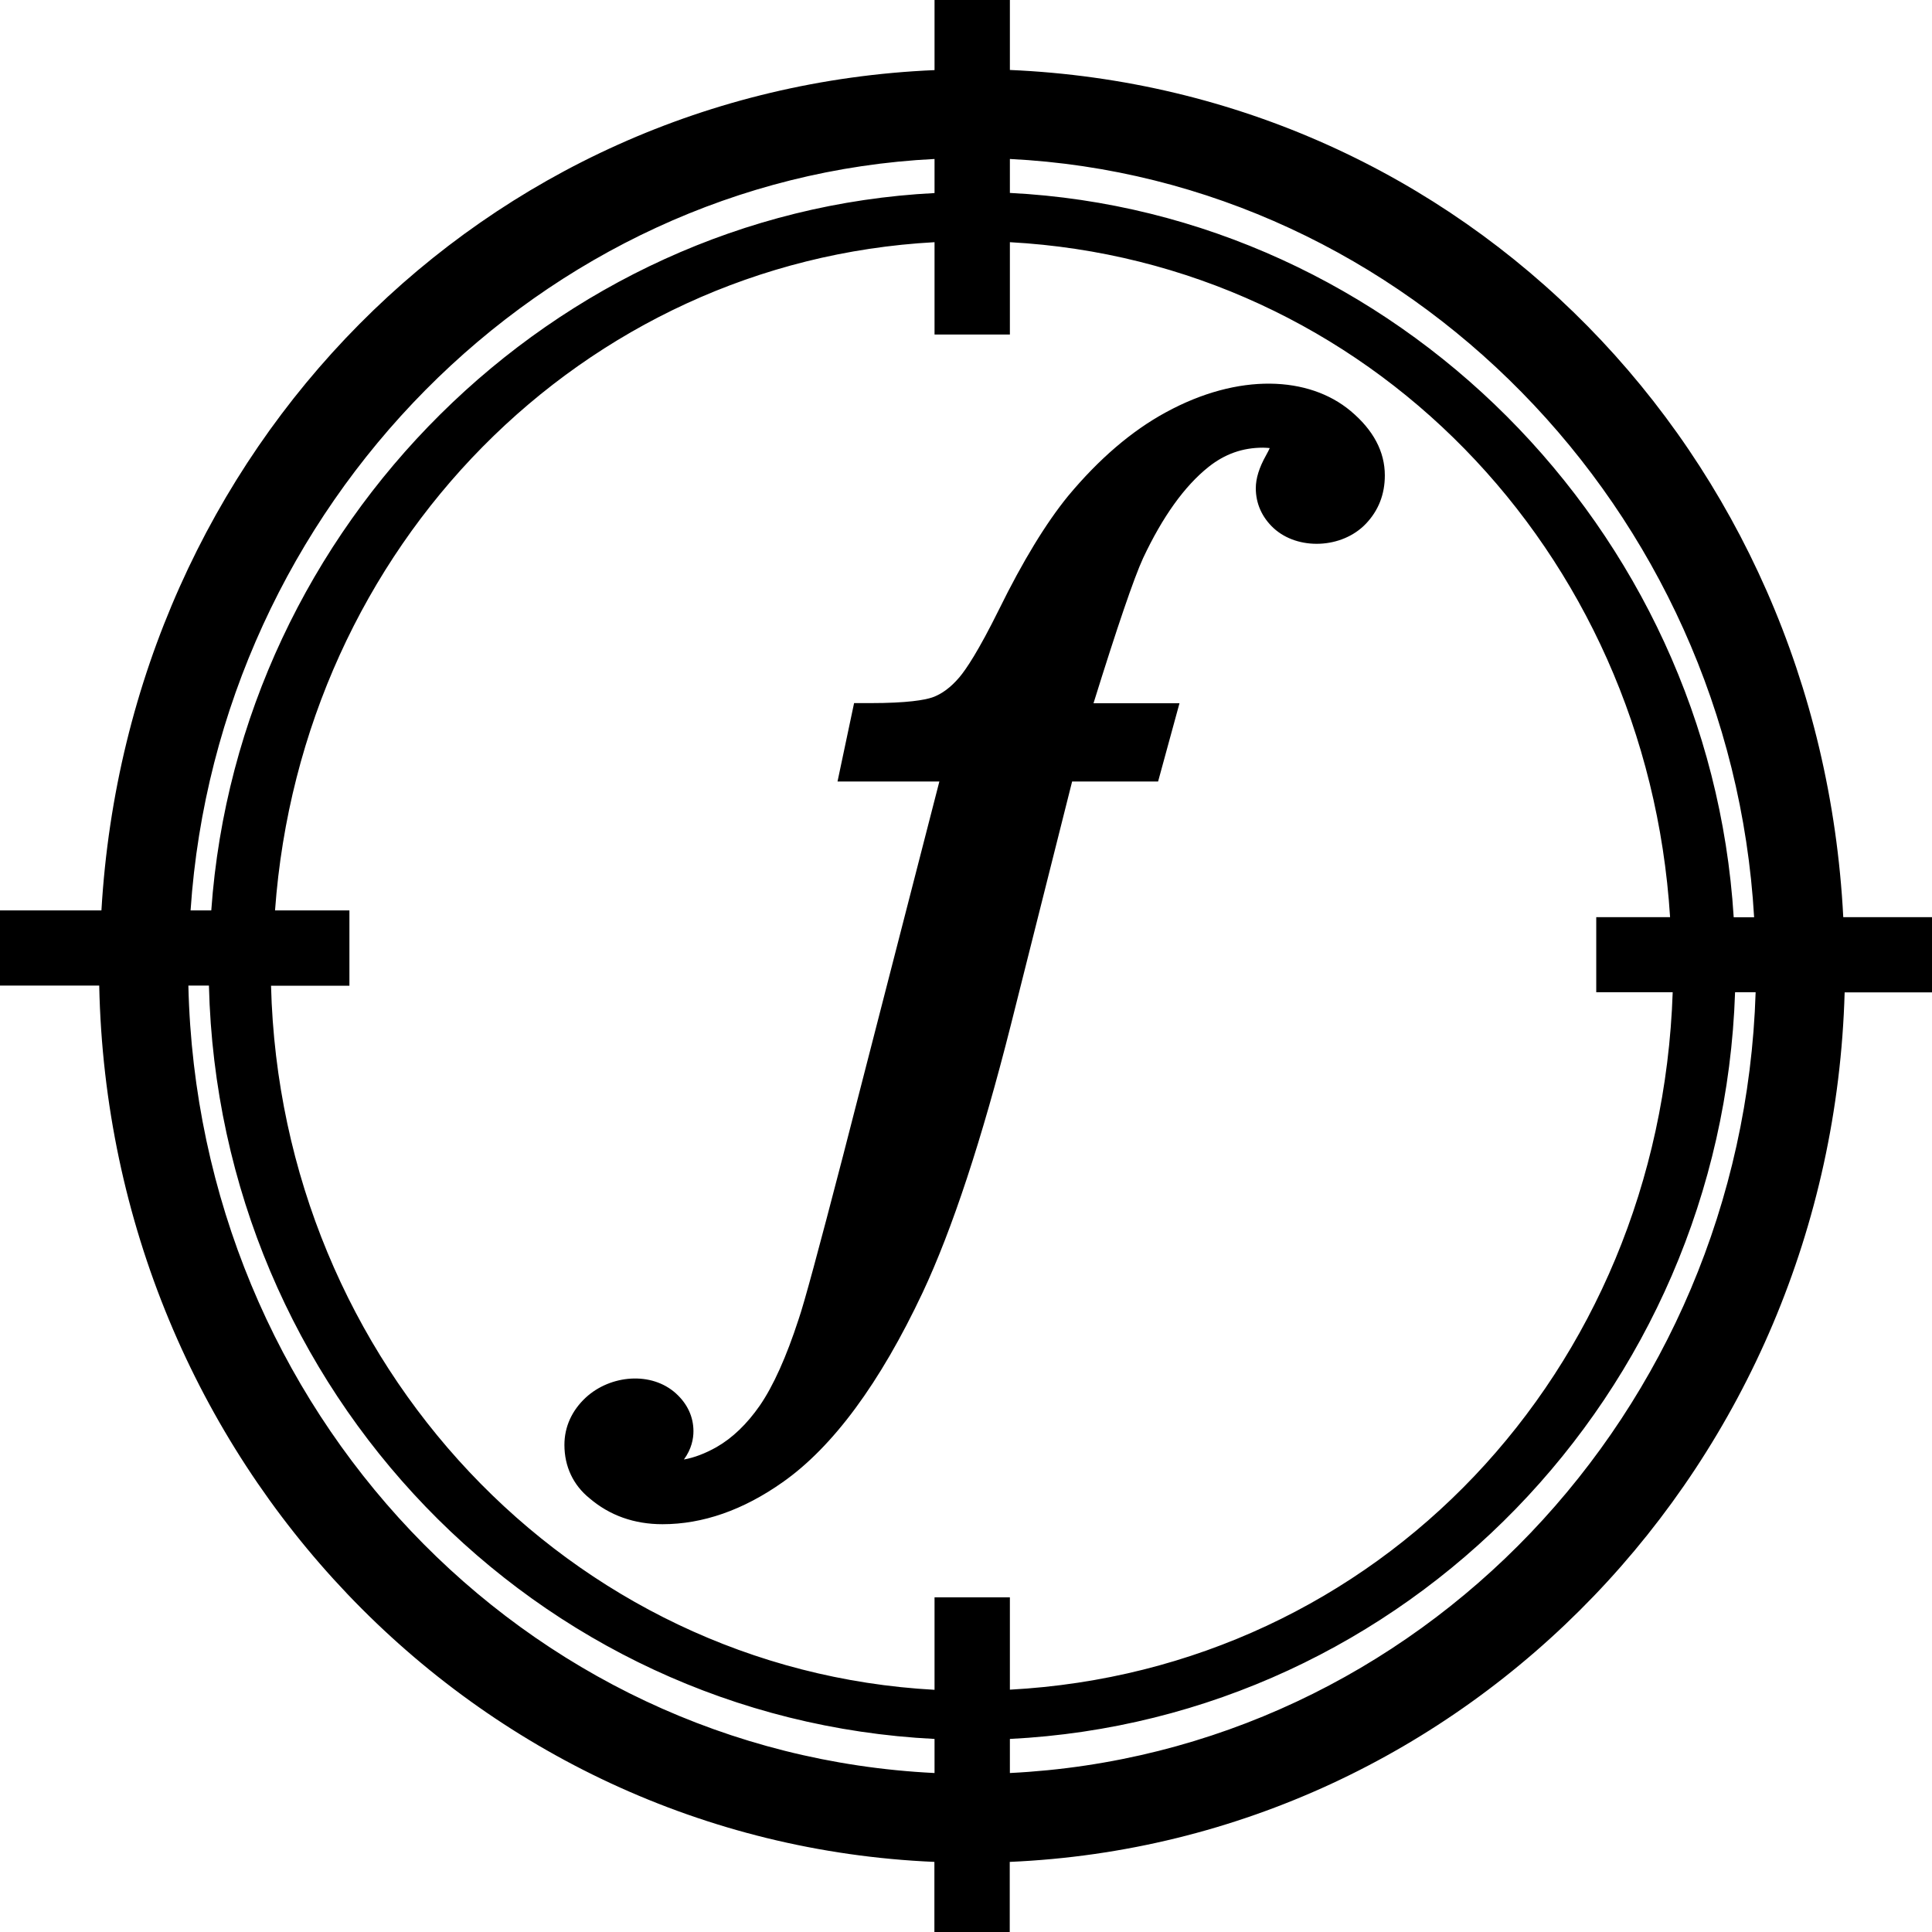
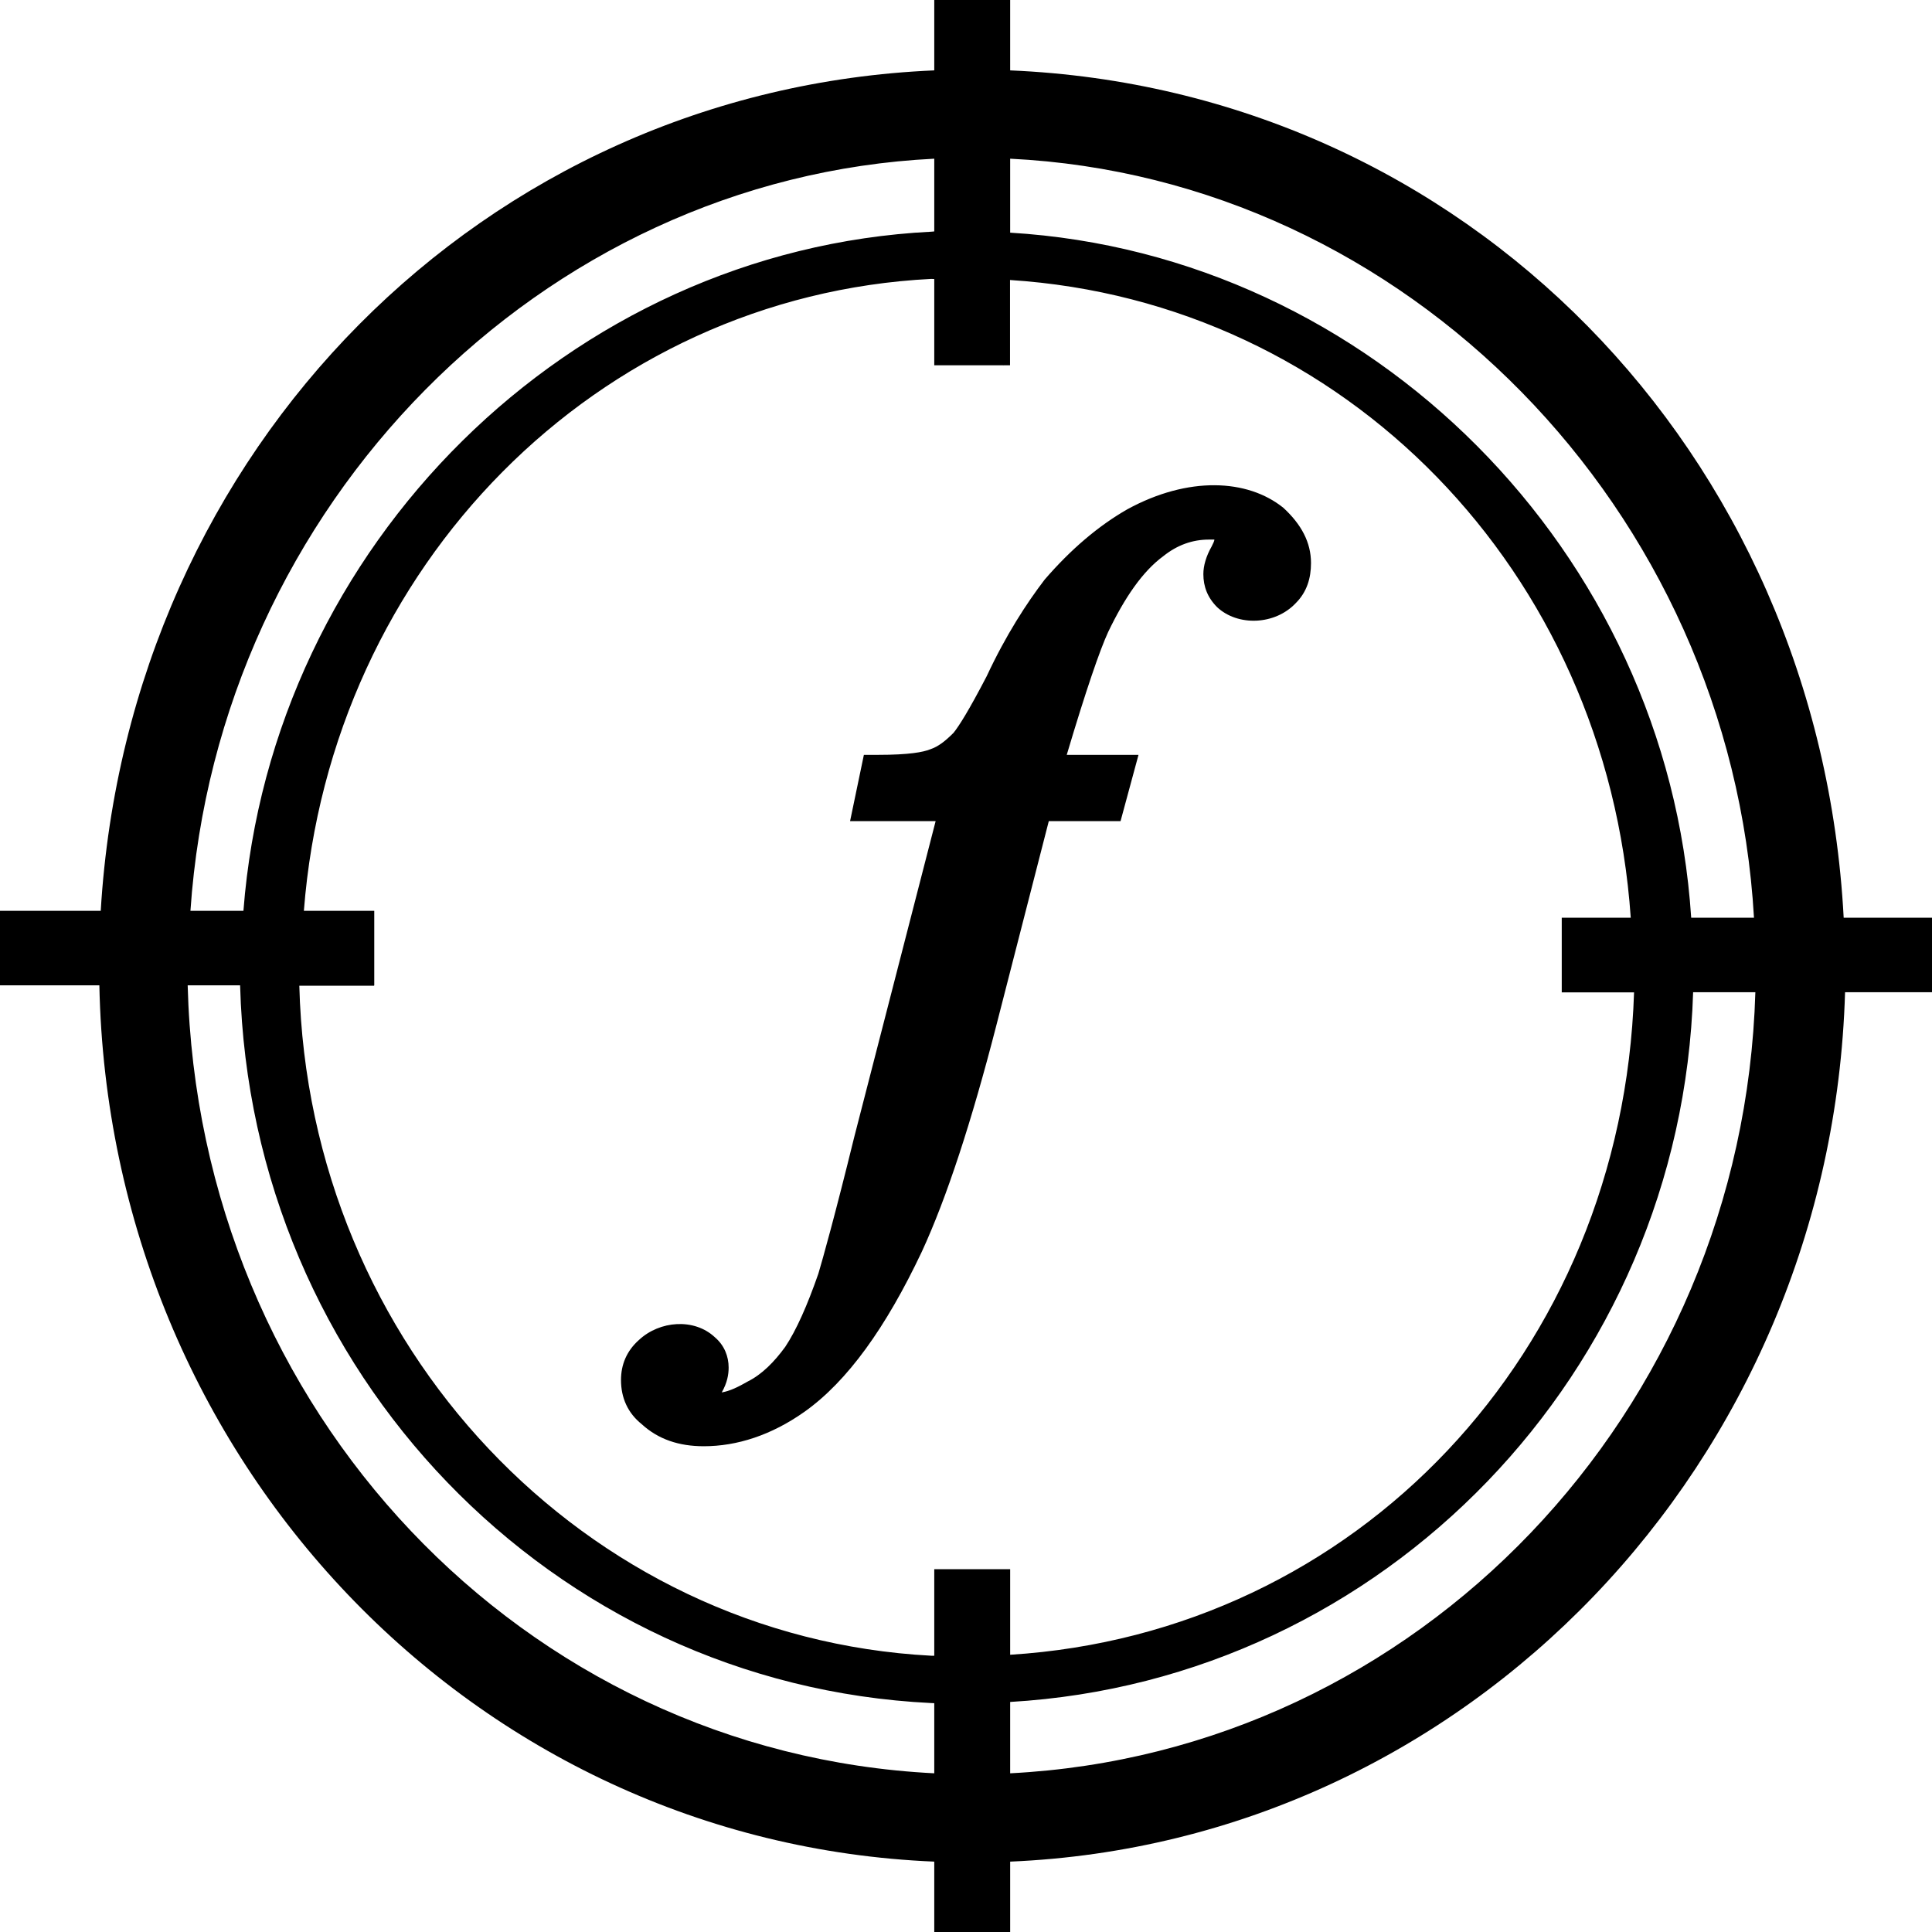
<svg xmlns="http://www.w3.org/2000/svg" version="1.1" id="main-function" x="0px" y="0px" viewBox="0 0 14 14" style="enable-background:new 0 0 14 14;" xml:space="preserve">
-   <path d="M13.357,6.646c-0.174-3.376-2.752-5.997-6.039-6.139V0H6.772v0.508  C3.51,0.648,0.931,3.248,0.735,6.597H0v0.545h0.719  c0.071,3.437,2.71,6.206,6.052,6.35V14h0.546v-0.508  c3.315-0.144,5.954-2.892,6.05-6.301H14V6.646H13.357z M7.318,12.601  c2.868-0.144,5.158-2.5,5.255-5.411h0.149  c-0.096,3.048-2.449,5.512-5.404,5.658V12.601z M1.365,7.142h0.149  c0.072,2.935,2.362,5.314,5.258,5.459v0.247  C3.791,12.702,1.436,10.217,1.365,7.142z M6.772,1.399  C4.012,1.539,1.729,3.802,1.531,6.597H1.381  c0.197-2.934,2.543-5.304,5.391-5.445V1.399z M6.772,11.576v0.669  c-2.646-0.144-4.738-2.363-4.808-5.102h0.568V6.597H1.993  c0.192-2.641,2.227-4.703,4.779-4.842v0.669h0.546v-0.669  c2.577,0.141,4.616,2.224,4.784,4.891h-0.535v0.544h0.554  c-0.093,2.757-2.14,4.91-4.803,5.054v-0.669H6.772z M12.563,6.646  c-0.176-2.821-2.46-5.107-5.245-5.248V1.152  c2.872,0.143,5.221,2.534,5.393,5.495H12.563z M9.787,2.978  c0.165,0.138,0.248,0.295,0.248,0.467c0,0.137-0.046,0.255-0.138,0.351  C9.724,3.977,9.405,3.989,9.229,3.827c-0.084-0.078-0.129-0.178-0.129-0.289  c0-0.071,0.024-0.149,0.074-0.238c0.013-0.023,0.021-0.04,0.027-0.053  C9.189,3.246,9.173,3.244,9.152,3.244c-0.148,0-0.277,0.046-0.395,0.14  C8.584,3.522,8.425,3.743,8.283,4.045C8.217,4.189,8.096,4.543,7.924,5.096  h0.623L8.392,5.663H7.769L7.325,7.427c-0.21,0.831-0.425,1.483-0.639,1.939  c-0.309,0.656-0.65,1.119-1.015,1.375c-0.286,0.202-0.579,0.304-0.87,0.304  c-0.205,0-0.383-0.063-0.529-0.188c-0.118-0.095-0.182-0.23-0.182-0.387  c0-0.131,0.054-0.249,0.155-0.343c0.178-0.164,0.476-0.192,0.655-0.028  c0.082,0.075,0.125,0.169,0.125,0.272c0,0.054-0.013,0.128-0.069,0.205  c0.074-0.013,0.153-0.043,0.235-0.089c0.116-0.066,0.222-0.168,0.315-0.302  c0.097-0.141,0.192-0.351,0.281-0.625C5.827,9.445,5.931,9.06,6.107,8.383  L6.807,5.663H6.069l0.12-0.568h0.116c0.274,0,0.396-0.023,0.45-0.041  c0.069-0.024,0.135-0.073,0.197-0.146c0.049-0.058,0.138-0.19,0.287-0.491  C7.411,4.067,7.58,3.79,7.74,3.594c0.223-0.268,0.461-0.472,0.708-0.606  C8.977,2.699,9.486,2.726,9.787,2.978z" />
+   <path d="M7.6,5.95L7.22,7.43c-0.18,0.7-0.36,1.25-0.54,1.64  c-0.26,0.55-0.54,0.94-0.85,1.16c-0.24,0.17-0.49,0.25-0.73,0.25  c-0.18,0-0.33-0.05-0.45-0.16C4.55,10.24,4.5,10.13,4.5,10  c0-0.11,0.04-0.21,0.13-0.29c0.15-0.14,0.4-0.16,0.55-0.02  C5.25,9.75,5.28,9.83,5.28,9.91c0,0.05-0.01,0.11-0.05,0.18  c0.06-0.01,0.12-0.04,0.19-0.08c0.1-0.05,0.19-0.14,0.27-0.25  C5.77,9.64,5.85,9.46,5.93,9.23C5.96,9.13,6.05,8.81,6.19,8.24  l0.59-2.29H6.16l0.1-0.48h0.1c0.23,0,0.33-0.02,0.38-0.04  c0.06-0.02,0.11-0.06,0.17-0.12c0.04-0.05,0.11-0.16,0.24-0.41  c0.14-0.3,0.29-0.53,0.42-0.7C7.76,3.98,7.96,3.81,8.17,3.69  C8.61,3.45,9.04,3.47,9.3,3.68C9.43,3.8,9.5,3.93,9.5,4.08  c0,0.11-0.03,0.21-0.11,0.29C9.24,4.53,8.97,4.54,8.82,4.4  C8.75,4.33,8.72,4.25,8.72,4.16c0-0.06,0.02-0.13,0.06-0.2  C8.79,3.94,8.8,3.92,8.8,3.91c-0.01,0-0.02,0-0.04,0  c-0.12,0-0.23,0.04-0.33,0.12C8.28,4.14,8.15,4.33,8.03,4.58  C7.97,4.71,7.87,5,7.73,5.47H8.25L8.12,5.95H7.6z M14,6.65v0.54h-0.63  c-0.1,3.41-2.74,6.16-6.05,6.3V14H6.77v-0.51  c-3.34-0.14-5.98-2.91-6.05-6.35H0V6.6h0.73  C0.93,3.25,3.51,0.65,6.77,0.51V0h0.55v0.51  c3.29,0.14,5.86,2.76,6.04,6.14H14z M7.32,1.15V1.686  c2.615,0.157,4.762,2.309,4.935,4.964h0.455  C12.54,3.69,10.19,1.29,7.32,1.15z M7.32,11.371v0.62  c2.508-0.157,4.436-2.19,4.521-4.8h-0.524V6.676h0V6.65h0.5  c-0.173-2.511-2.074-4.465-4.498-4.621v0.618H7.271v0.003L7.27,2.647H6.77  V2.022L6.748,2.021c-2.418,0.123-4.352,2.08-4.546,4.579H2.712v0.54H2.711  v0.003H2.169c0.067,2.608,2.066,4.722,4.579,4.855l0.022,0v-0.627H7.271  l0-0.001v0.001H7.32z M1.38,6.6h0.384  c0.204-2.652,2.366-4.789,4.984-4.921l0.022-0.002V1.15  C3.92,1.29,1.58,3.66,1.38,6.6z M6.77,12.85v-0.508l-0.022-0.001  C3.997,12.207,1.817,9.942,1.74,7.143L1.74,7.14H1.36  C1.44,10.22,3.79,12.7,6.77,12.85z M12.72,7.19h-0.451L12.269,7.19  c-0.085,2.753-2.24,4.985-4.949,5.143v0.517  C10.27,12.7,12.63,10.24,12.72,7.19z" />
</svg>
